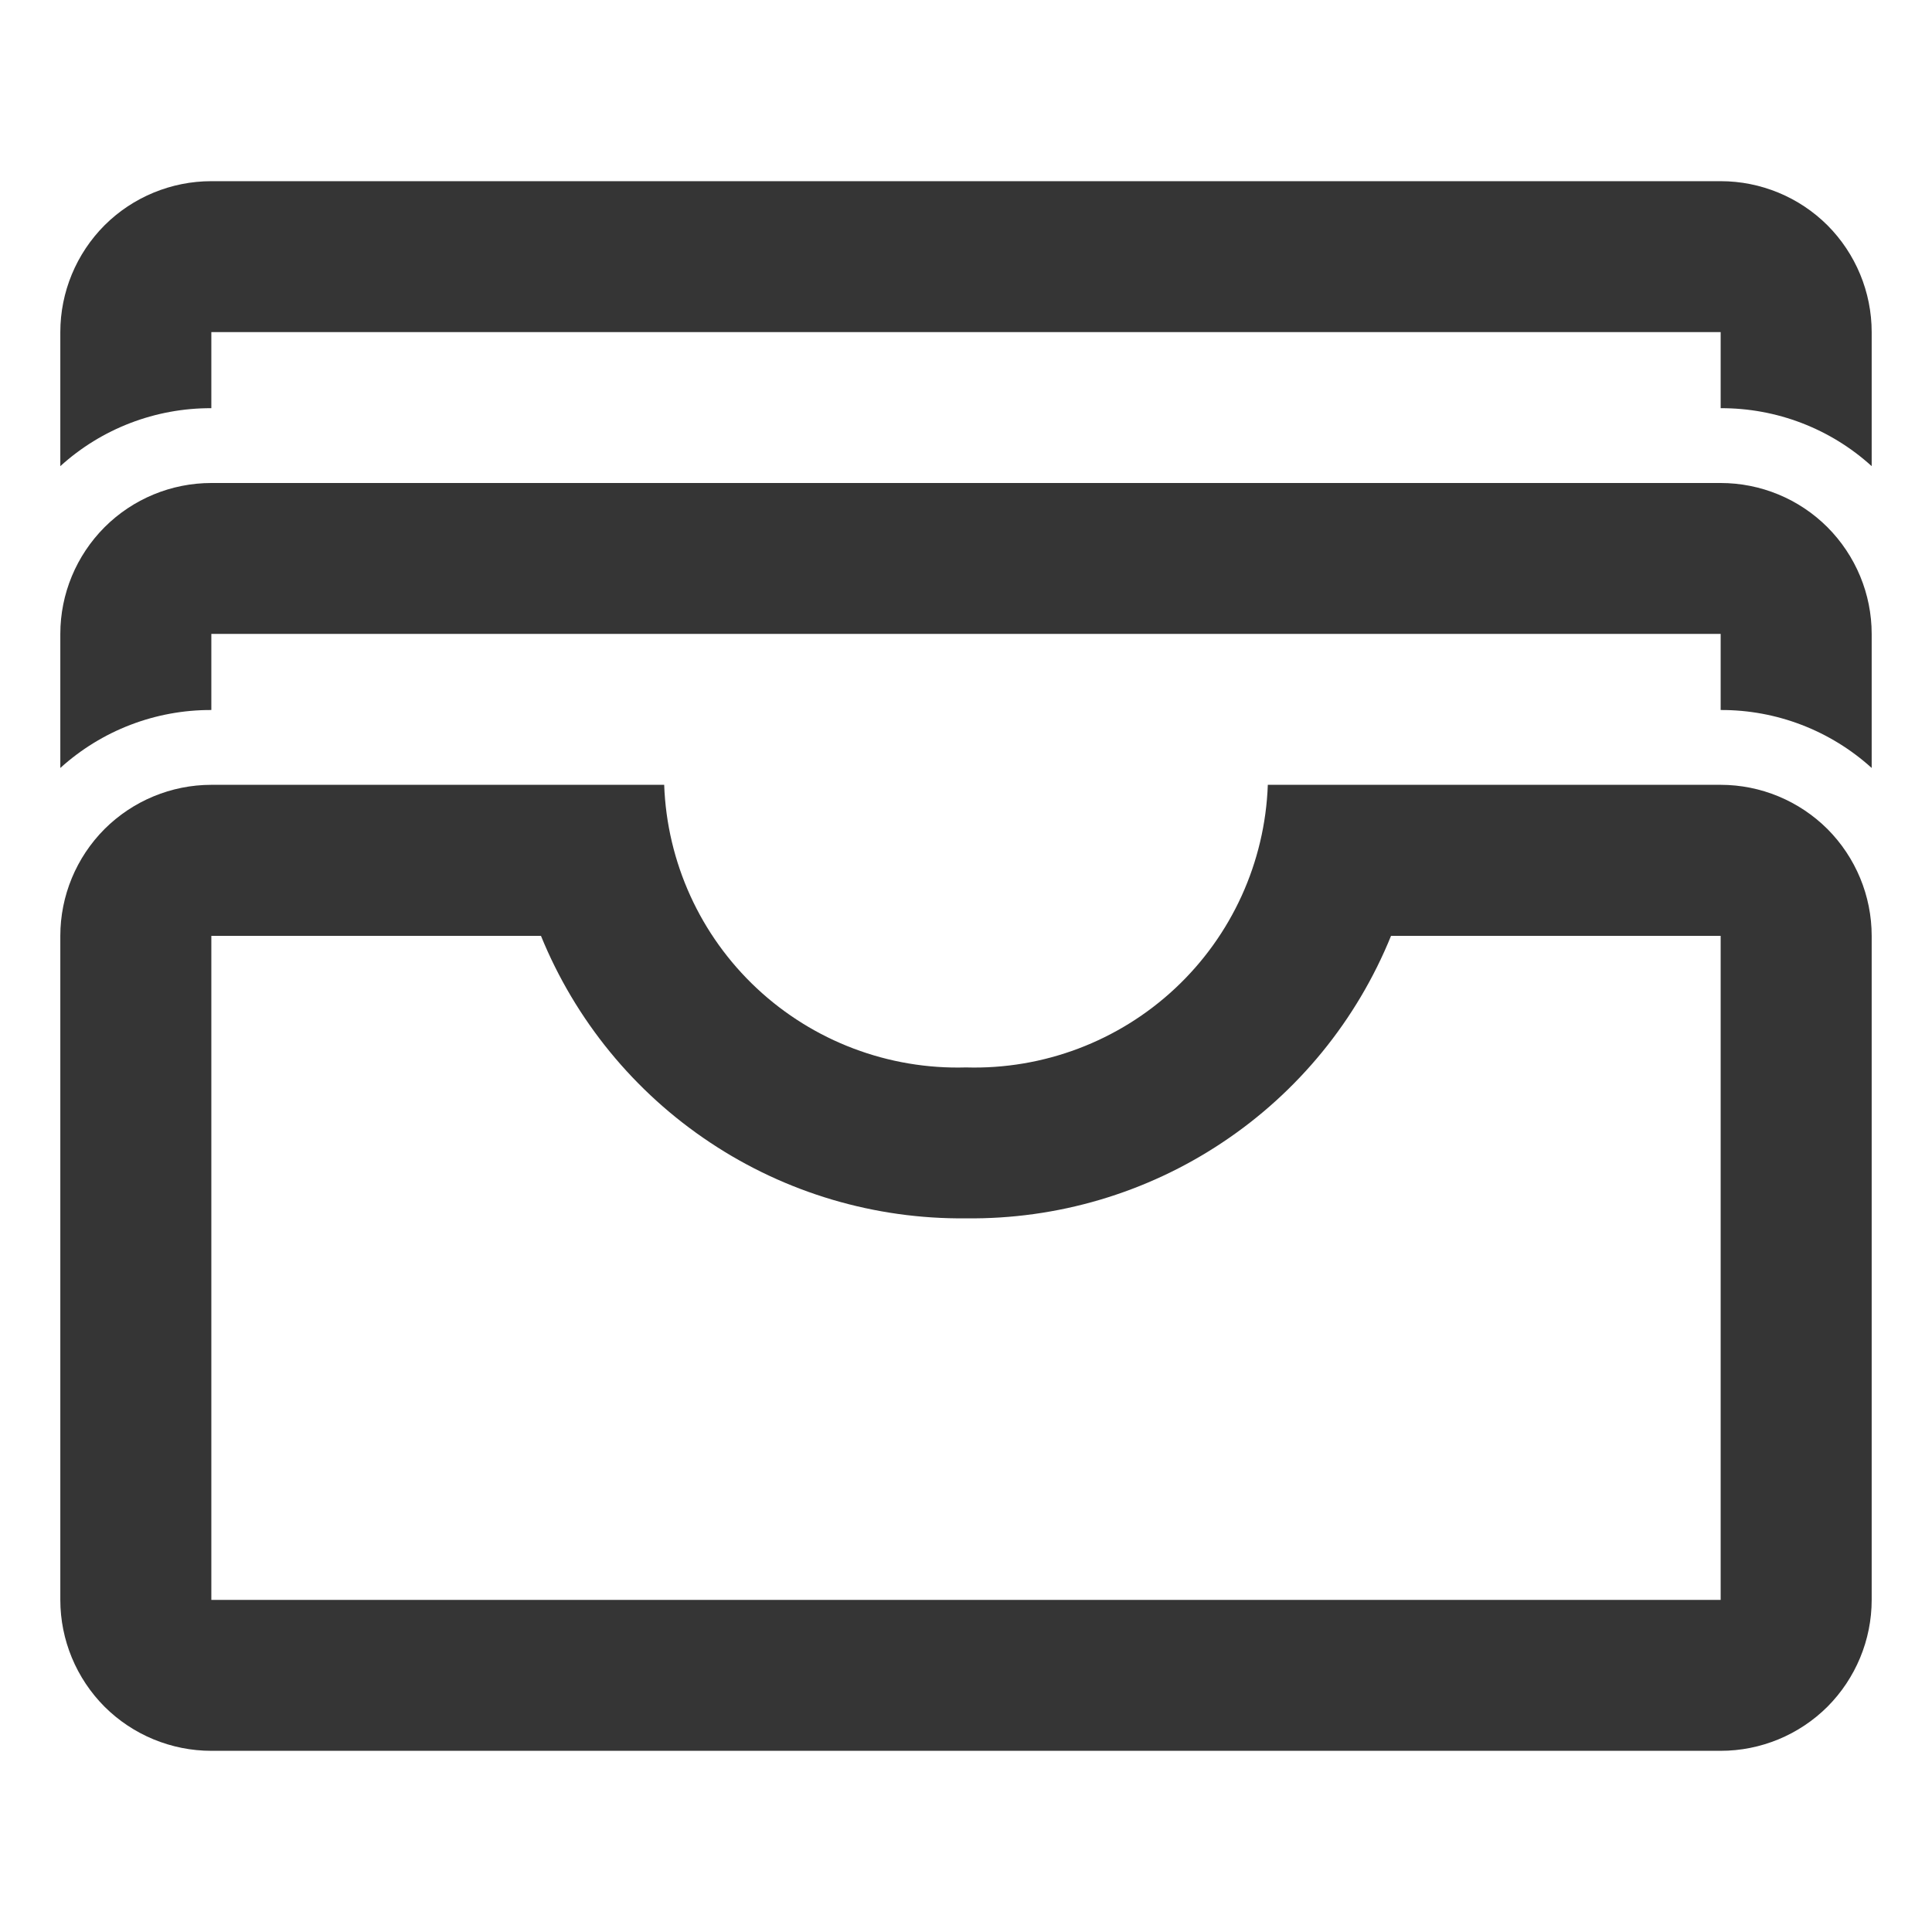
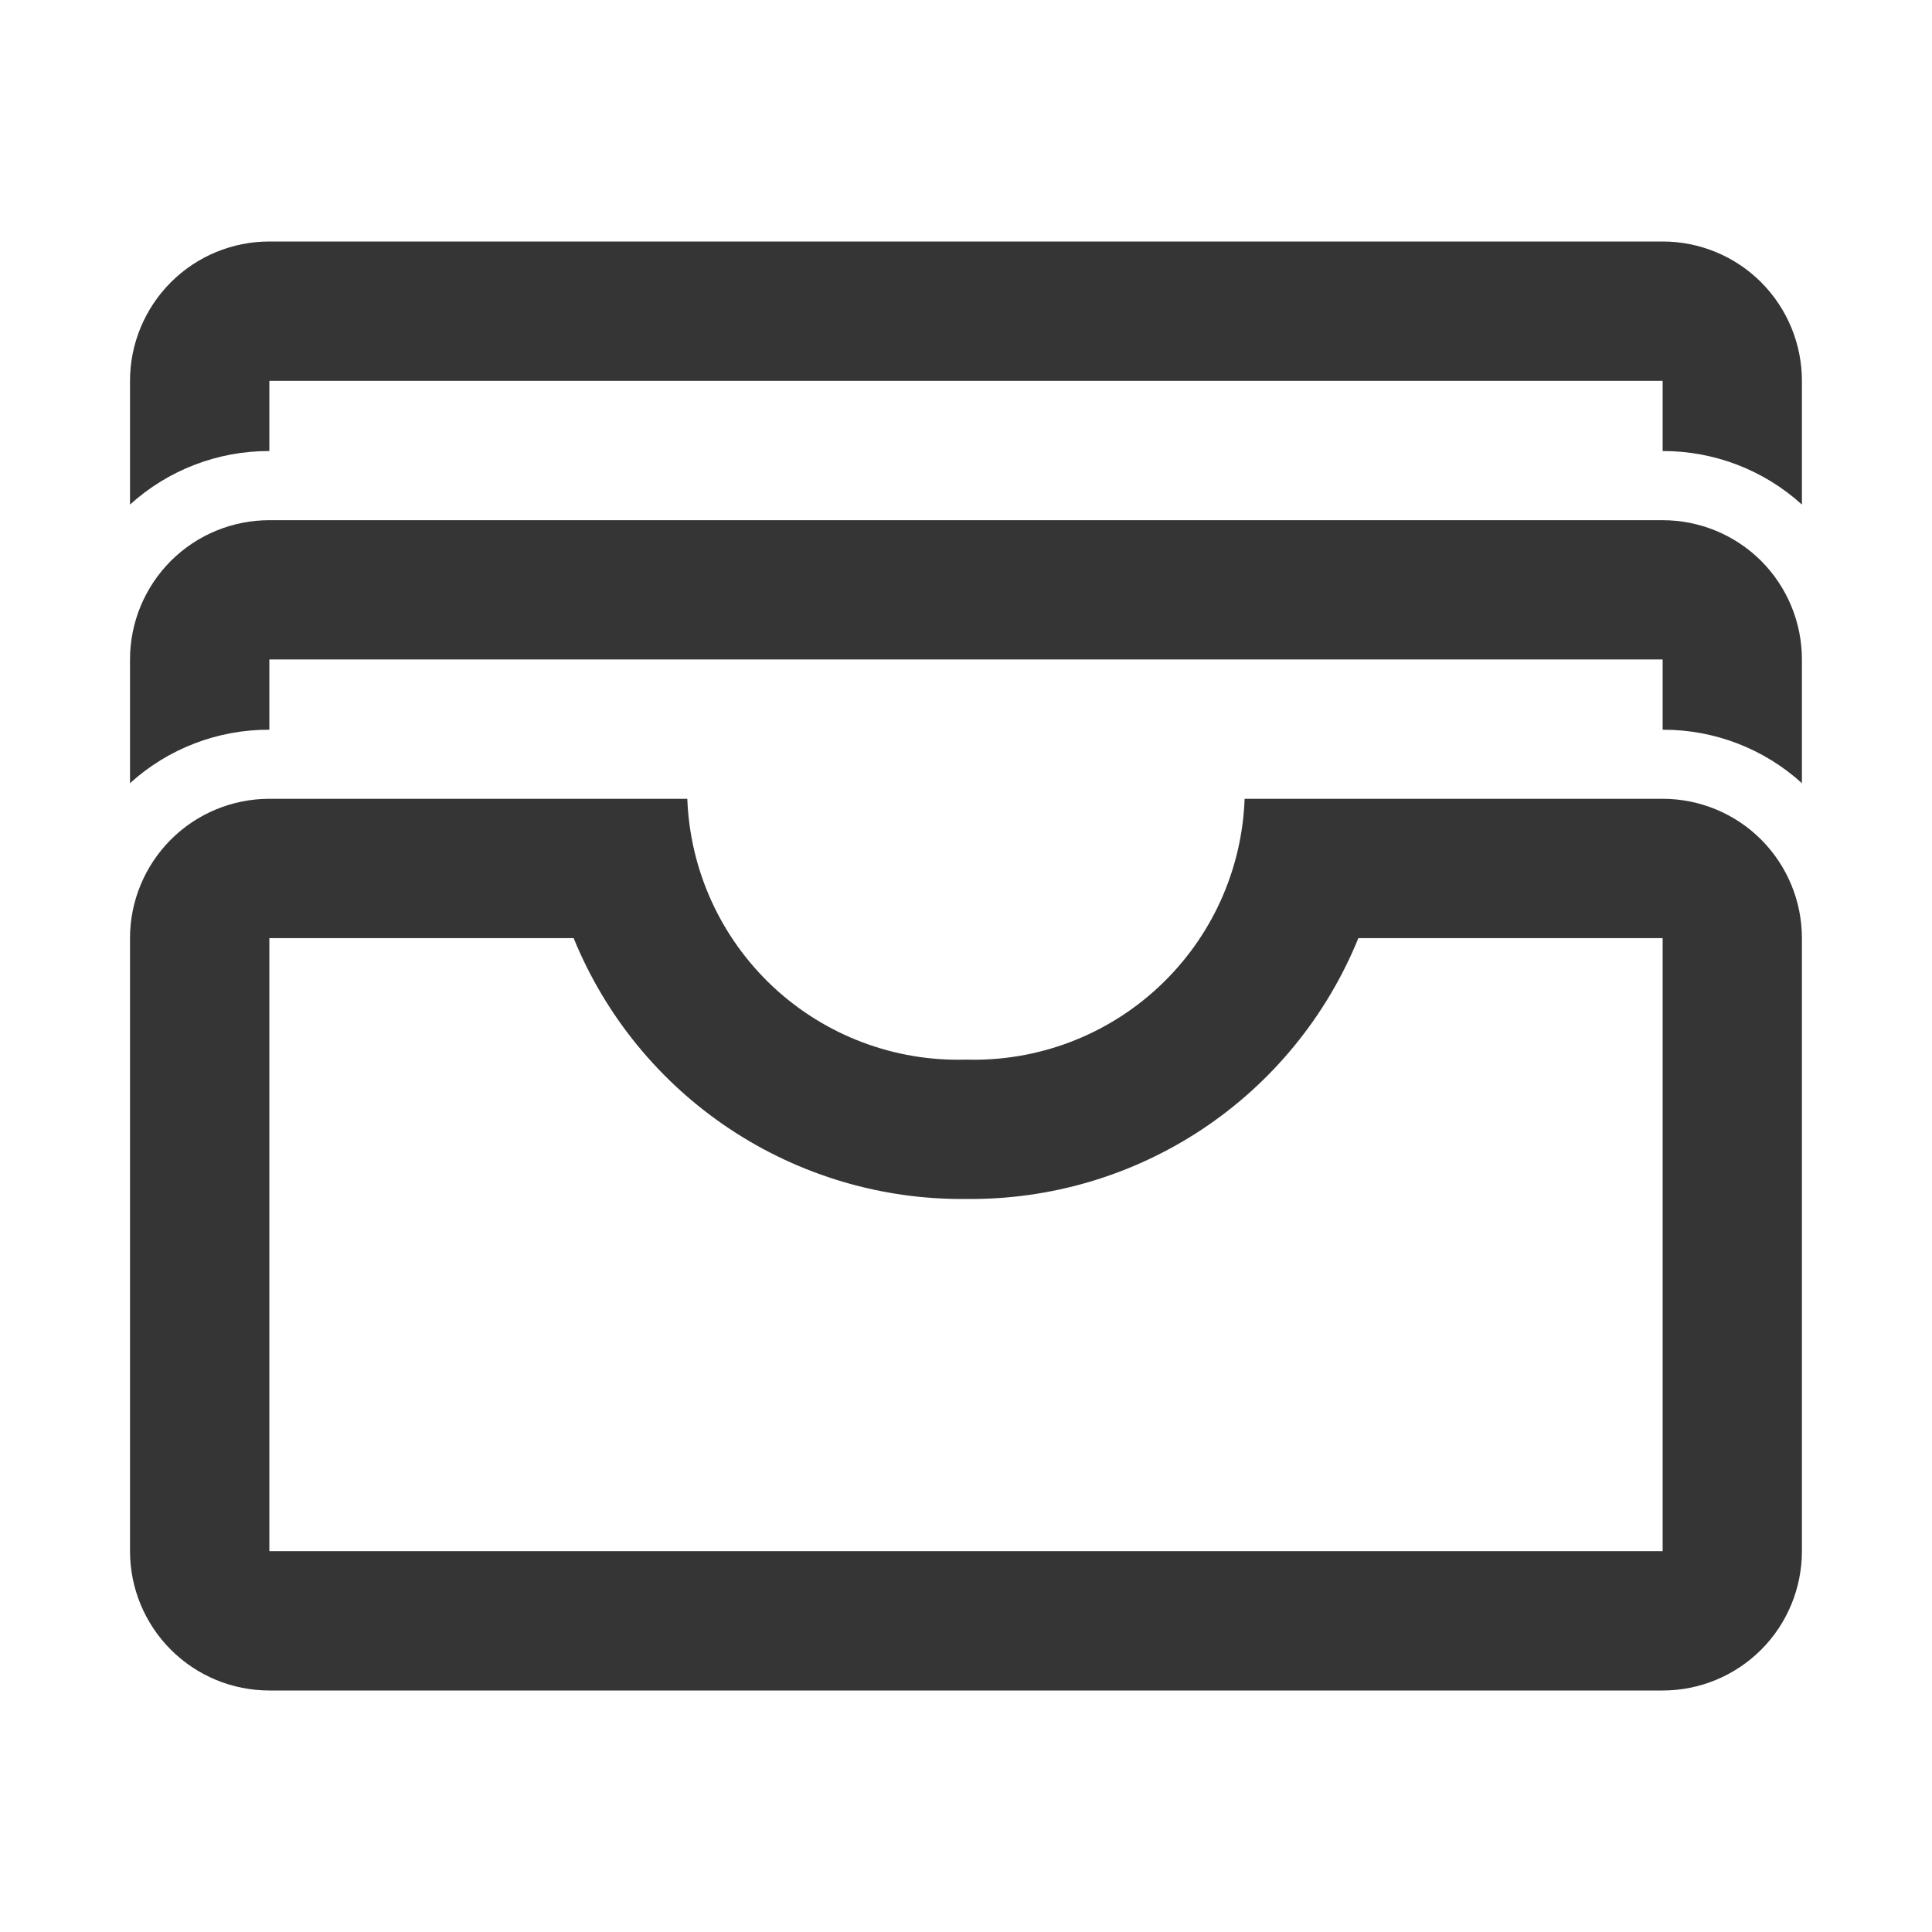
- <svg xmlns="http://www.w3.org/2000/svg" width="18" height="18" viewBox="0 0 18 18" fill="none">
-   <path d="M16.031 1.688H1.969C1.596 1.688 1.238 1.836 0.974 2.099C0.711 2.363 0.562 2.721 0.562 3.094V4.343C0.947 3.993 1.449 3.801 1.969 3.803V3.094H16.031V3.803C16.551 3.801 17.053 3.993 17.438 4.343V3.094C17.438 2.721 17.289 2.363 17.026 2.099C16.762 1.836 16.404 1.688 16.031 1.688ZM16.031 4.5H1.969C1.596 4.5 1.238 4.648 0.974 4.912C0.711 5.176 0.562 5.533 0.562 5.906V7.155C0.947 6.806 1.449 6.613 1.969 6.615V5.906H16.031V6.615C16.551 6.613 17.053 6.806 17.438 7.155V5.906C17.438 5.533 17.289 5.176 17.026 4.912C16.762 4.648 16.404 4.5 16.031 4.5ZM16.031 7.312H11.812C11.786 8.034 11.476 8.715 10.949 9.208C10.422 9.701 9.721 9.966 9 9.945C8.279 9.966 7.578 9.701 7.051 9.208C6.524 8.715 6.214 8.034 6.188 7.312H1.969C1.596 7.312 1.238 7.461 0.974 7.724C0.711 7.988 0.562 8.346 0.562 8.719V14.906C0.562 15.279 0.711 15.637 0.974 15.901C1.238 16.164 1.596 16.312 1.969 16.312H16.031C16.404 16.312 16.762 16.164 17.026 15.901C17.289 15.637 17.438 15.279 17.438 14.906V8.719C17.438 8.346 17.289 7.988 17.026 7.724C16.762 7.461 16.404 7.312 16.031 7.312ZM16.031 14.906H1.969V8.719H5.04C5.36 9.504 5.909 10.175 6.615 10.644C7.321 11.114 8.152 11.36 9 11.351C9.848 11.361 10.68 11.116 11.386 10.646C12.093 10.177 12.641 9.505 12.96 8.719H16.031V14.906Z" fill="#202020" fill-opacity="0.9" />
+ <svg xmlns="http://www.w3.org/2000/svg" width="24" height="24" viewBox="0 0 24 24" fill="none">
+   <path d="M20.654 3H3.346C2.887 3 2.447 3.182 2.122 3.507C1.798 3.832 1.615 4.272 1.615 4.731V6.268C2.089 5.838 2.706 5.601 3.346 5.603V4.731H20.654V5.603C21.293 5.601 21.911 5.838 22.384 6.268V4.731C22.384 4.272 22.202 3.832 21.878 3.507C21.553 3.182 21.113 3 20.654 3ZM20.654 6.462H3.346C2.887 6.462 2.447 6.644 2.122 6.968C1.798 7.293 1.615 7.733 1.615 8.192V9.729C2.089 9.299 2.706 9.062 3.346 9.065V8.192H20.654V9.065C21.293 9.062 21.911 9.299 22.384 9.729V8.192C22.384 7.733 22.202 7.293 21.878 6.968C21.553 6.644 21.113 6.462 20.654 6.462ZM20.654 9.923H15.461C15.429 10.811 15.047 11.649 14.398 12.256C13.75 12.863 12.888 13.189 12 13.163C11.112 13.189 10.25 12.863 9.601 12.256C8.953 11.649 8.571 10.811 8.538 9.923H3.346C2.887 9.923 2.447 10.105 2.122 10.43C1.798 10.755 1.615 11.195 1.615 11.654V19.269C1.615 19.728 1.798 20.169 2.122 20.493C2.447 20.818 2.887 21 3.346 21H20.654C21.113 21 21.553 20.818 21.878 20.493C22.202 20.169 22.384 19.728 22.384 19.269V11.654C22.384 11.195 22.202 10.755 21.878 10.43C21.553 10.105 21.113 9.923 20.654 9.923ZM20.654 19.269H3.346V11.654H7.126C7.52 12.62 8.195 13.446 9.065 14.024C9.934 14.601 10.956 14.905 12 14.894C13.044 14.906 14.067 14.604 14.937 14.026C15.806 13.448 16.481 12.621 16.874 11.654H20.654V19.269Z" fill="#202020" fill-opacity="0.9" />
</svg>
